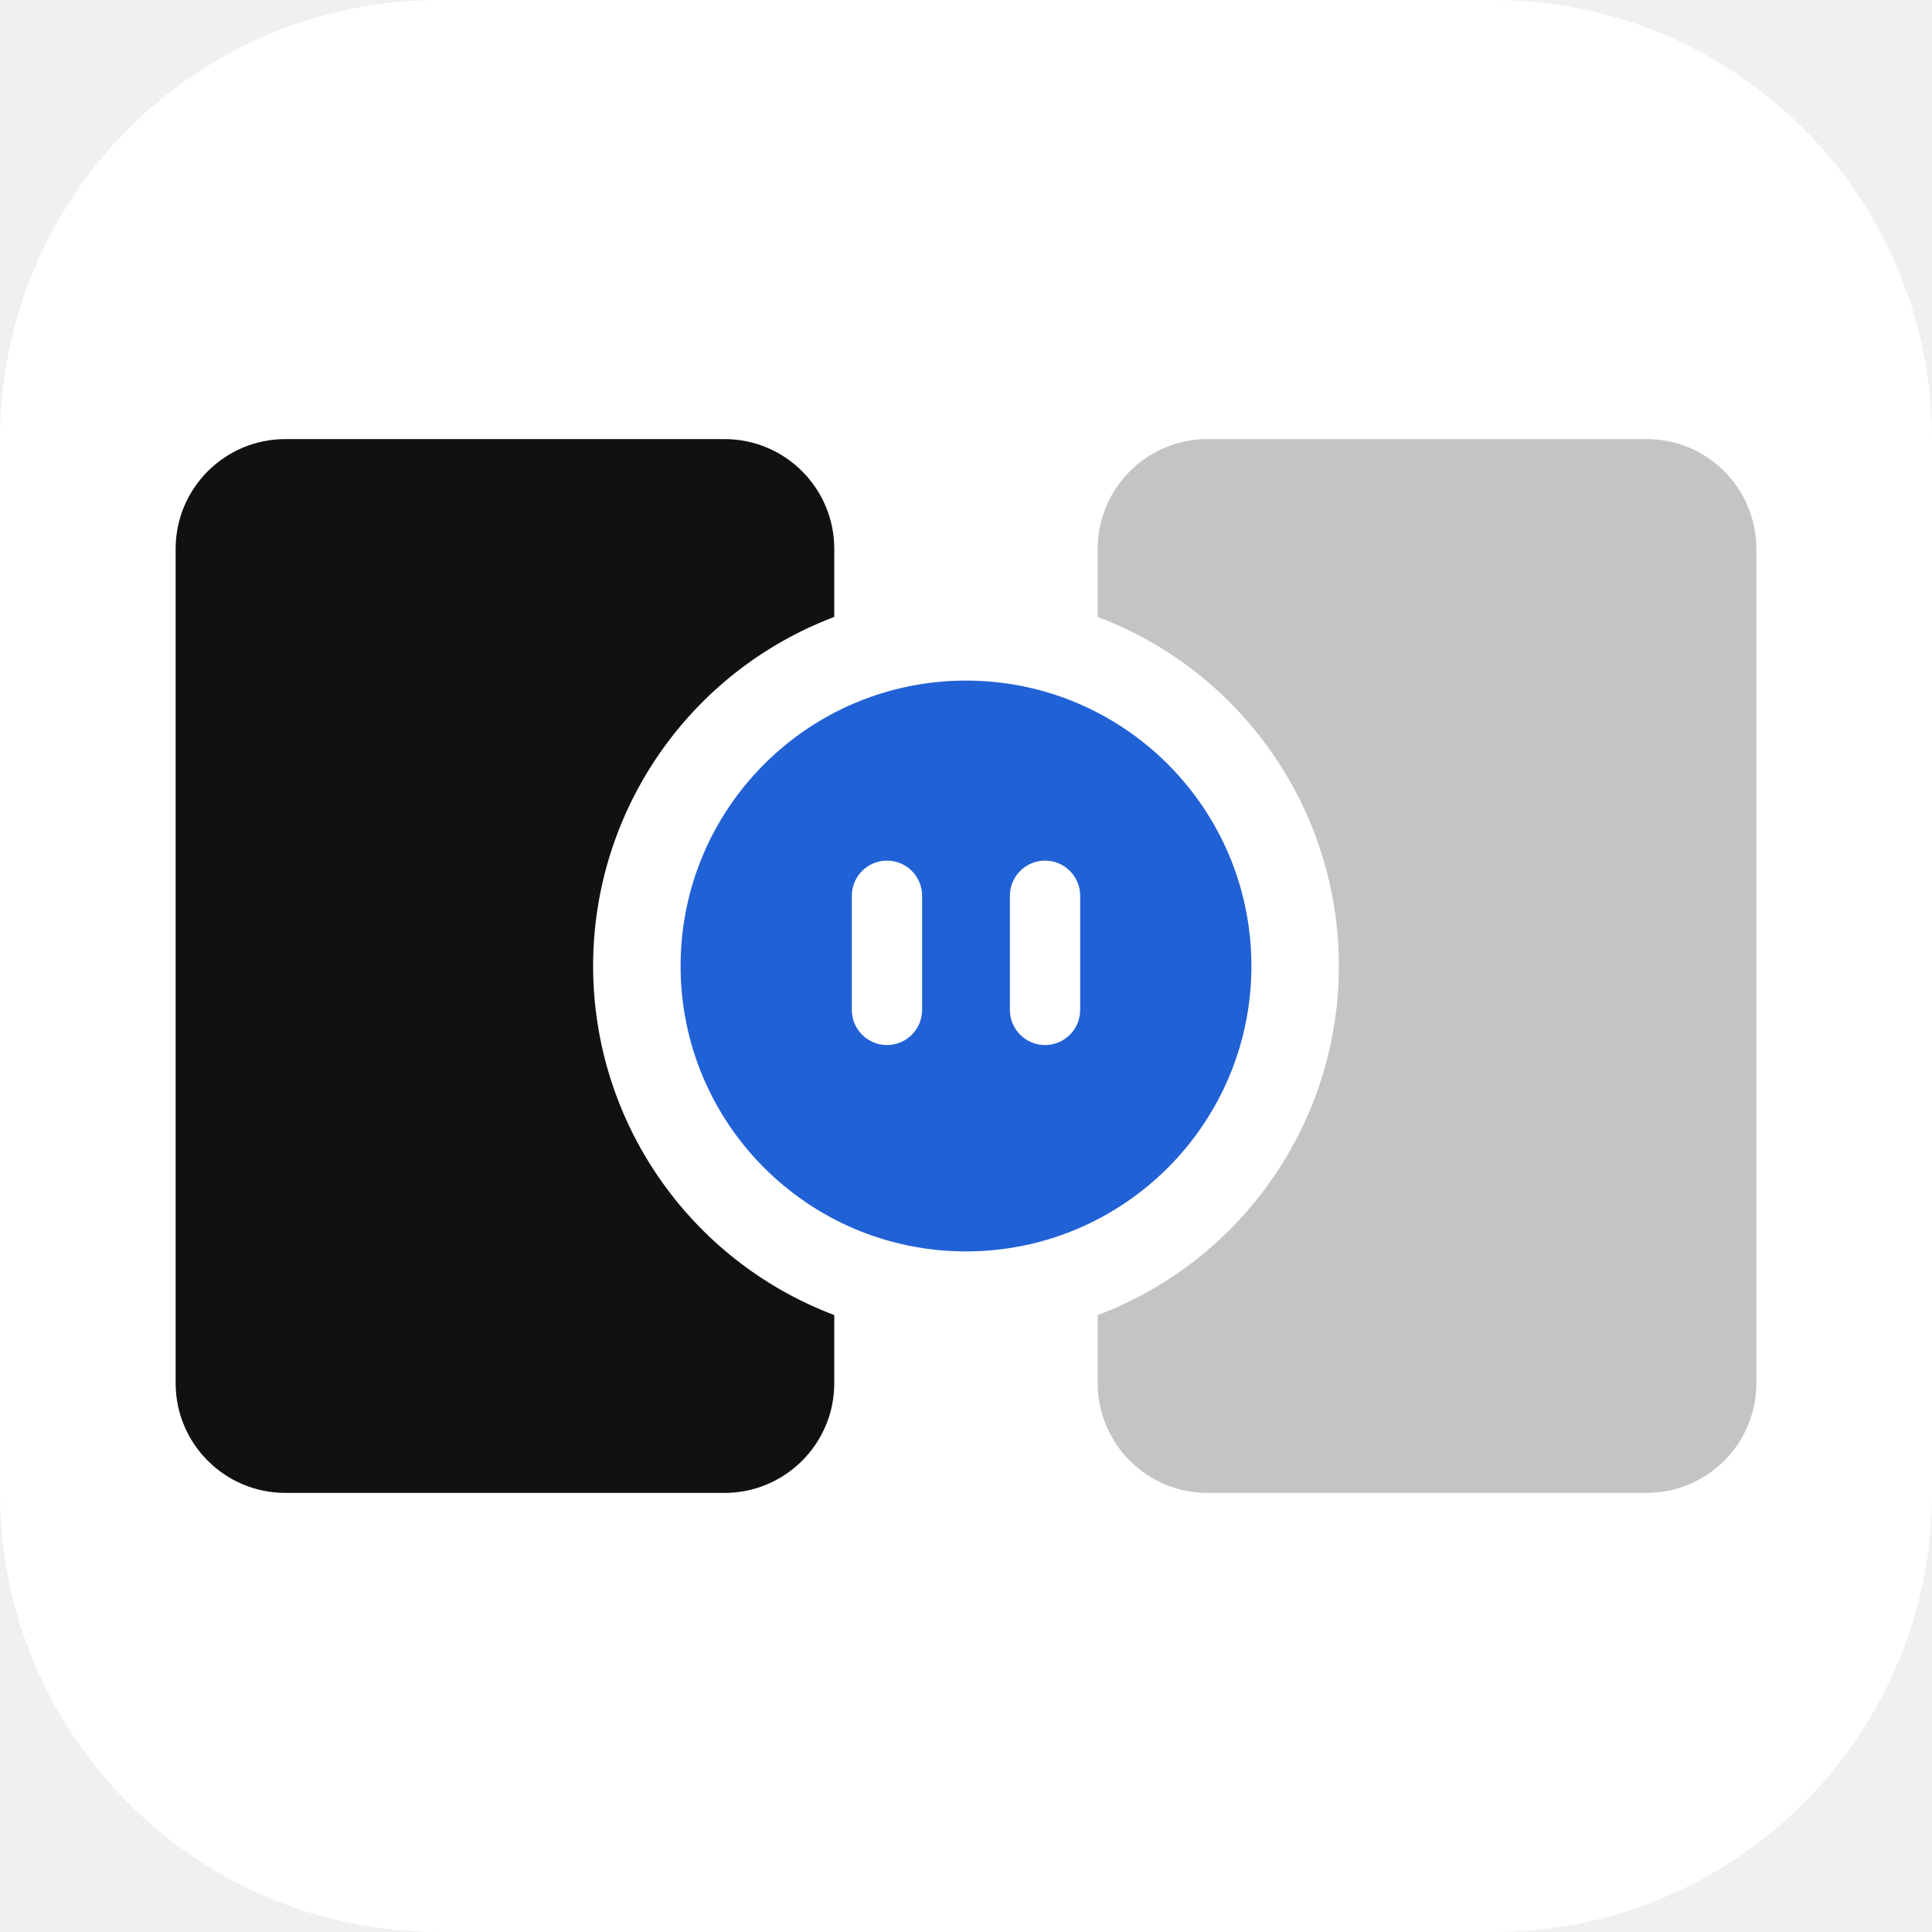
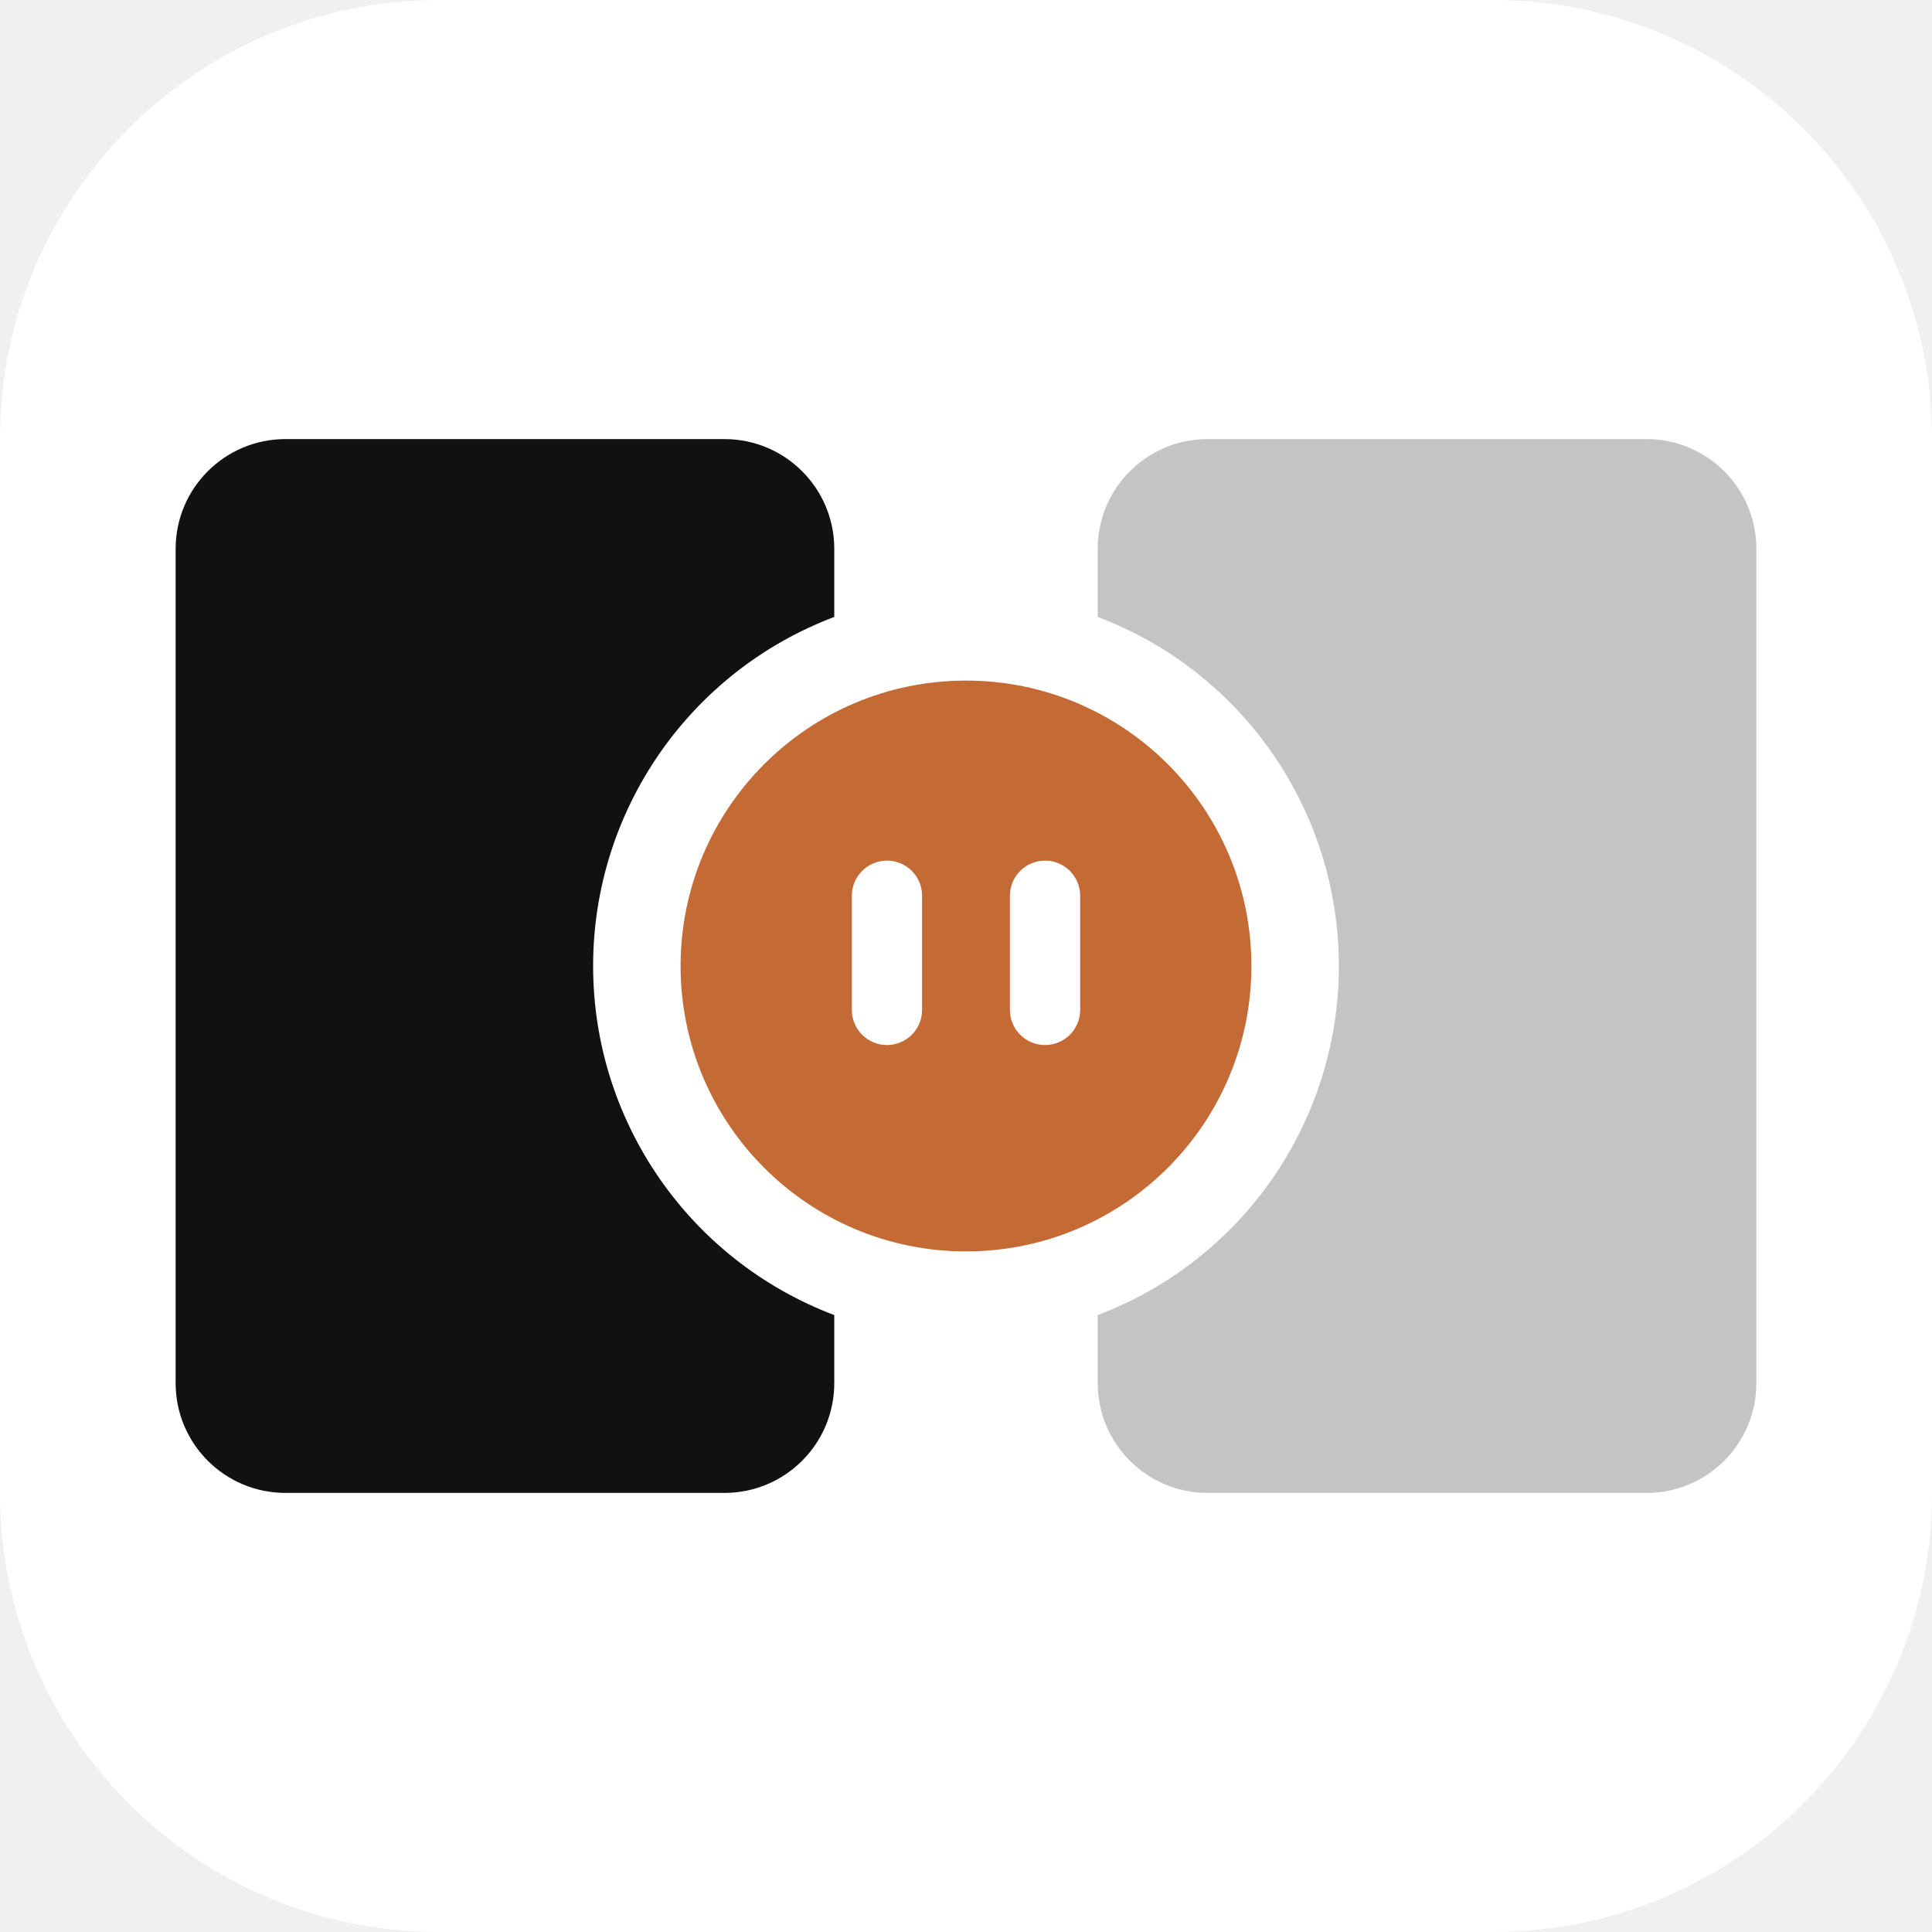
<svg xmlns="http://www.w3.org/2000/svg" viewBox="-4 -10 44 44">
  <rect x="-4" y="-10" width="44" height="44" rx="10" fill="#ffffff" />
  <path fill="#111111" d="M2.5 0H12.5A2.5 2.5 0 0 1 15 2.5V4.05A8.5 8.5 0 0 0 15 19.95V21.5A2.5 2.5 0 0 1 12.5 24H2.5A2.5 2.5 0 0 1 0 21.5V2.5A2.5 2.5 0 0 1 2.5 0Z" />
  <path fill="#c4c4c4" d="M23.5 0H33.5A2.5 2.5 0 0 1 36 2.5V21.5A2.5 2.5 0 0 1 33.5 24H23.5A2.5 2.5 0 0 1 21 21.5V19.95A8.5 8.5 0 0 0 21 4.05V2.5A2.5 2.5 0 0 1 23.5 0Z" />
-   <path fill="#2161d6" fill-rule="evenodd" d="M18 5.5a6.5 6.5 0 1 1 0 13a6.5 6.5 0 1 1 0-13ZM15.4 10.4a.8.8 0 0 1 1.6 0v2.6a.8.8 0 0 1-1.6 0ZM19 10.4a.8.8 0 0 1 1.6 0v2.6a.8.8 0 0 1-1.6 0Z" />
+   <path fill="#c46a35" fill-rule="evenodd" d="M18 5.5a6.5 6.5 0 1 1 0 13a6.5 6.5 0 1 1 0-13ZM15.4 10.4a.8.8 0 0 1 1.6 0v2.6a.8.8 0 0 1-1.6 0ZM19 10.4a.8.8 0 0 1 1.6 0v2.6a.8.8 0 0 1-1.6 0Z" />
</svg>
